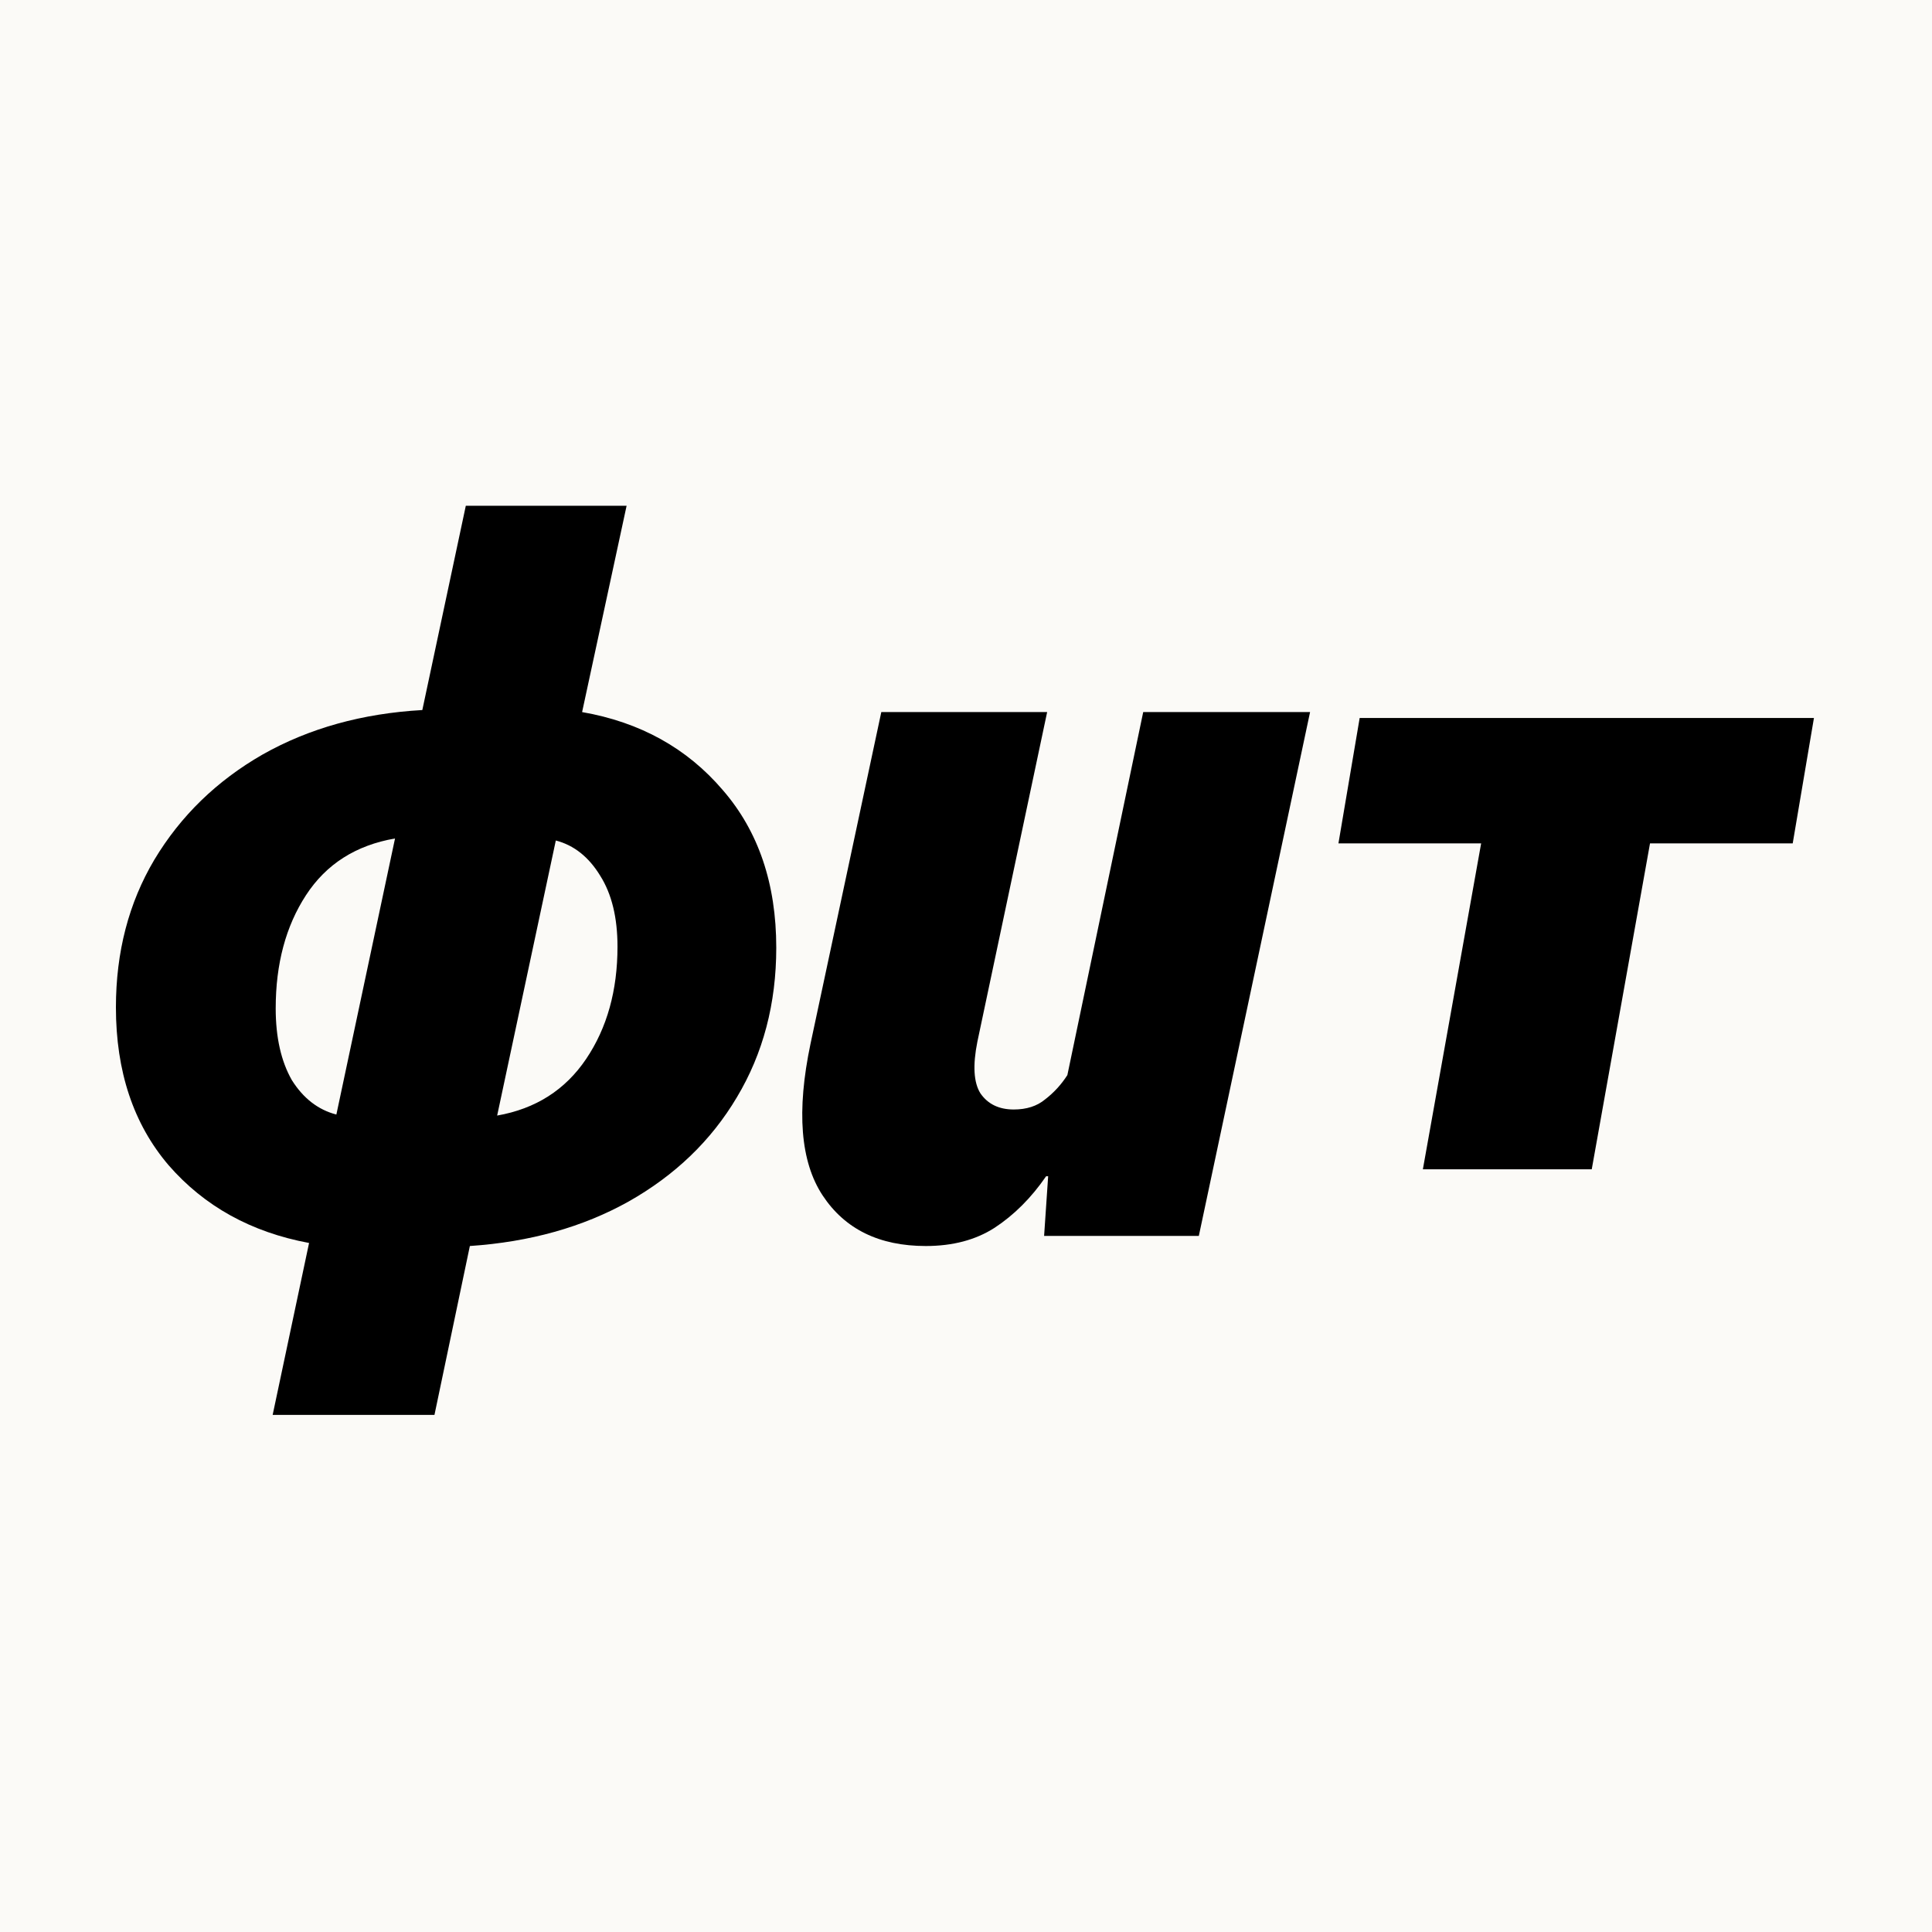
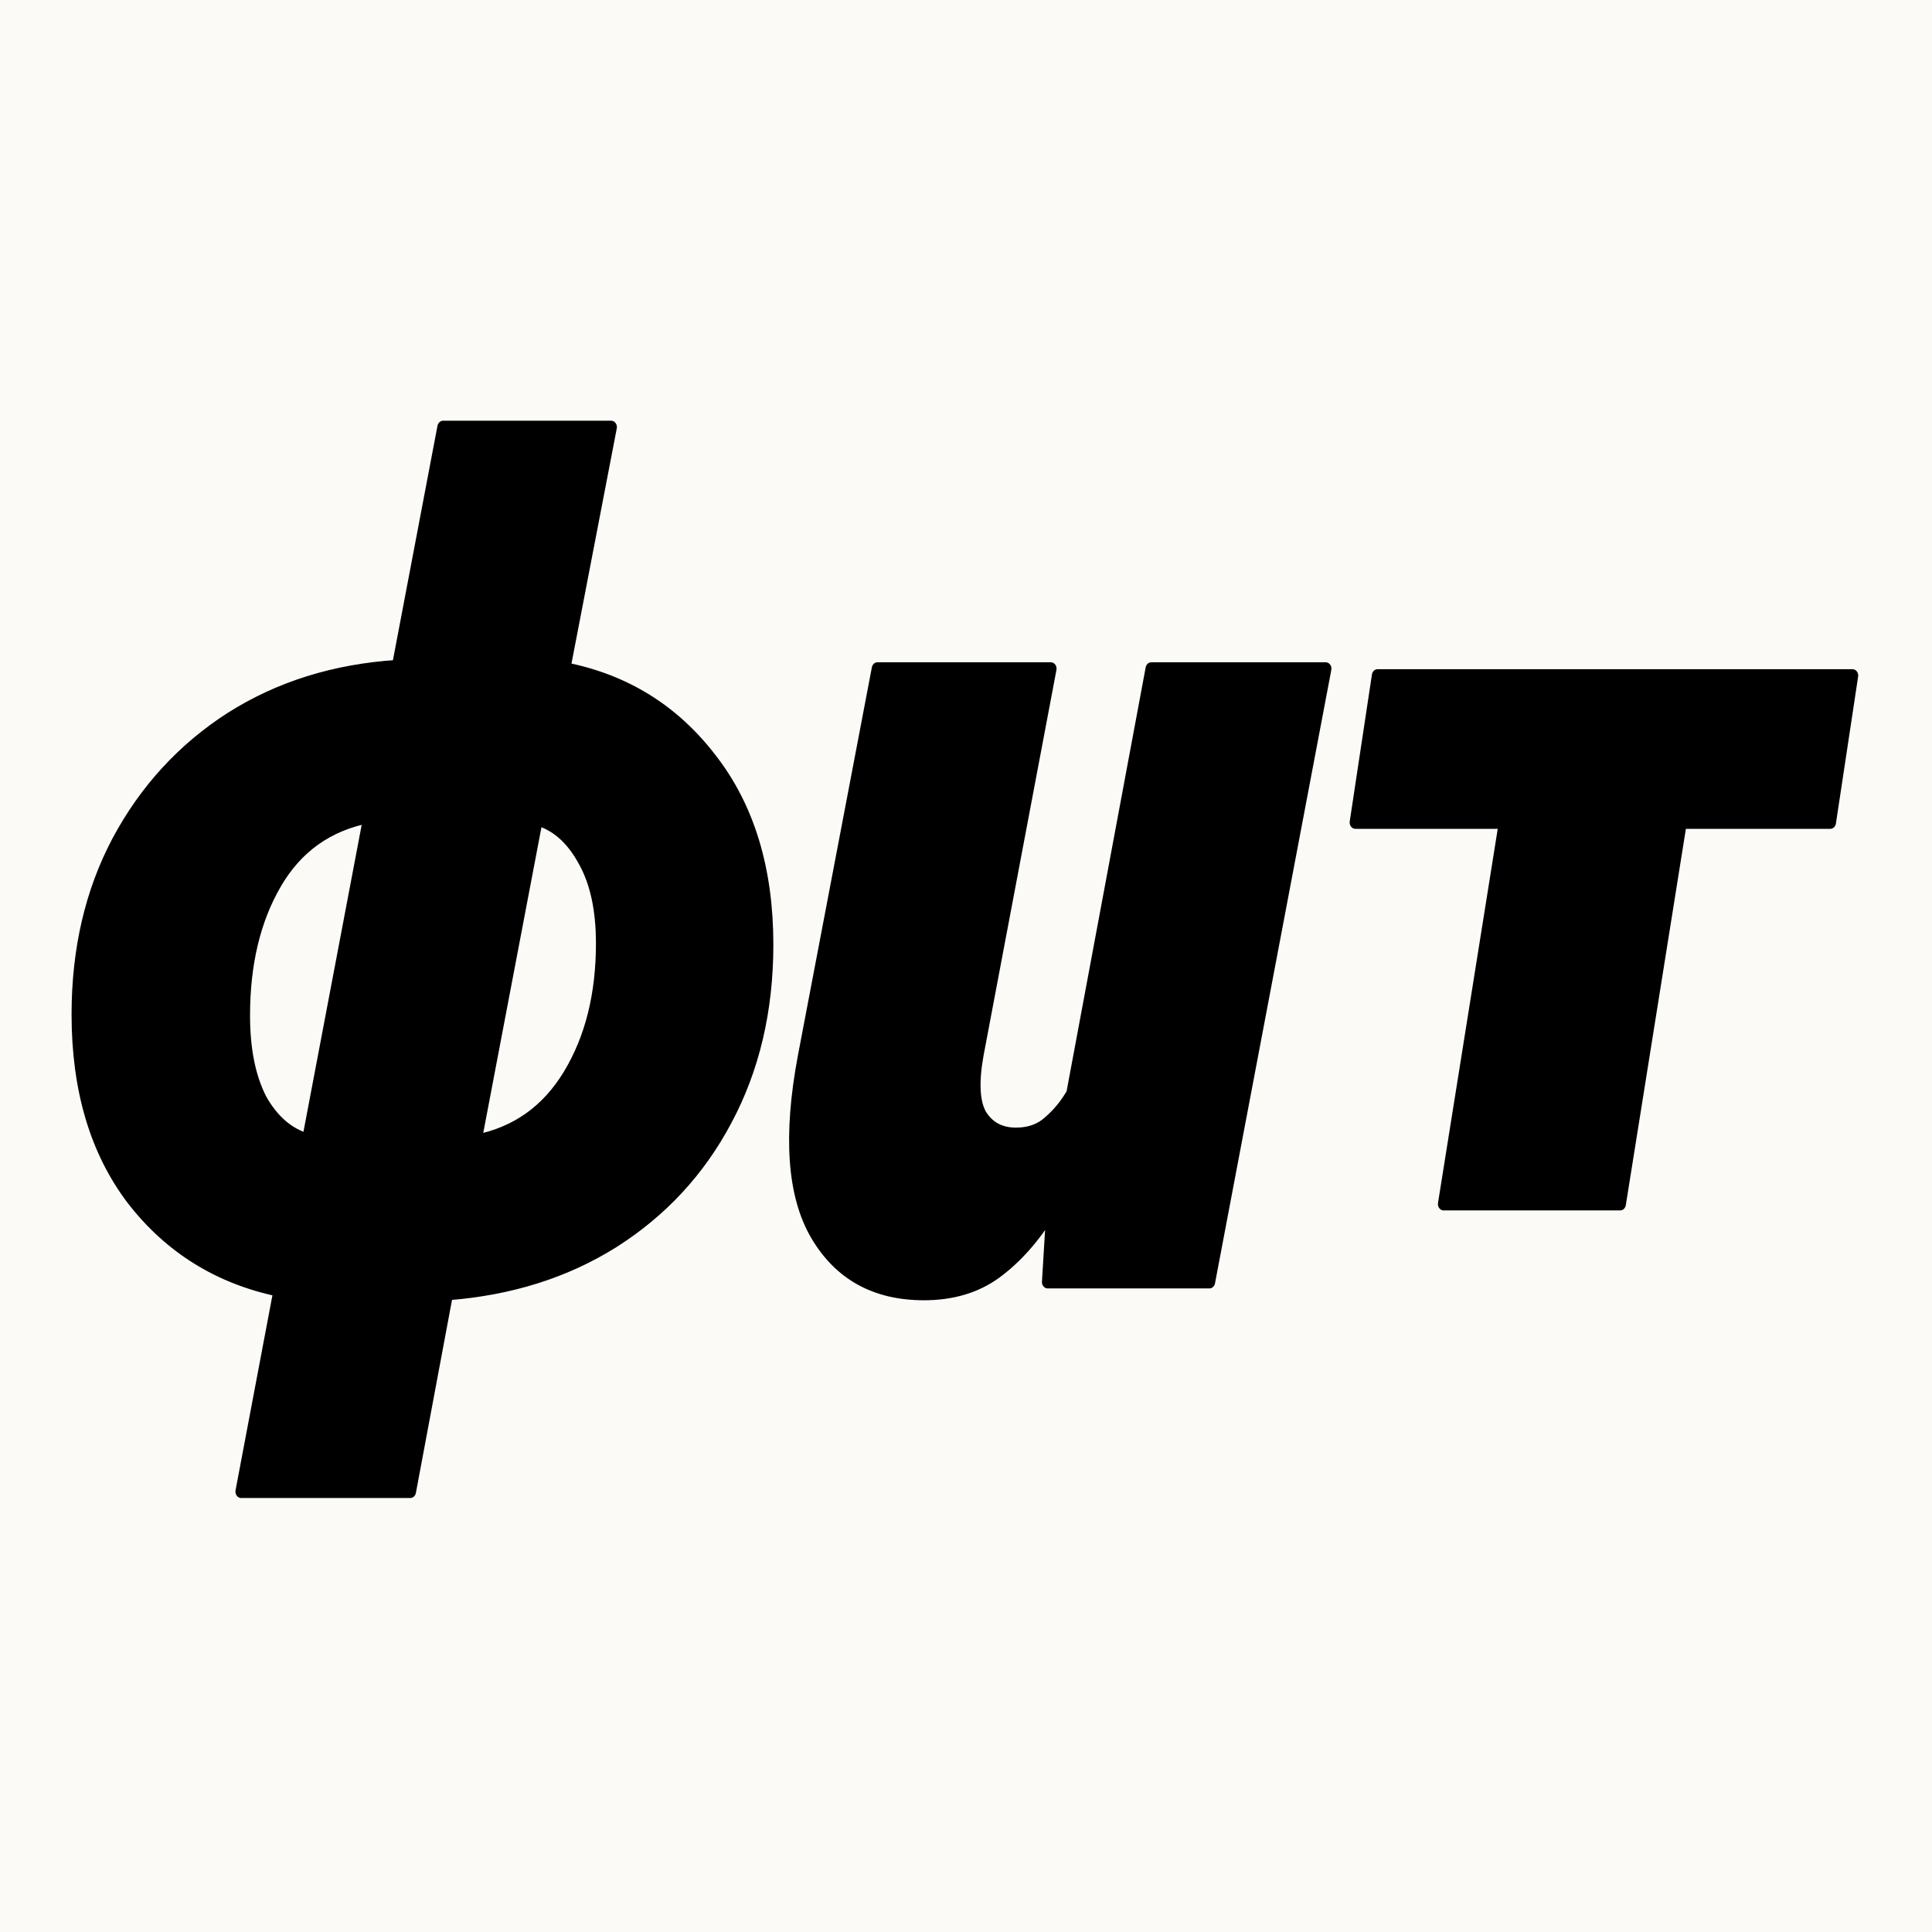
<svg xmlns="http://www.w3.org/2000/svg" viewBox="0 0 512 512" role="img" aria-labelledby="title">
  <rect width="512" height="512" fill="#FBFAF7" />
-   <g transform="translate(30.72 135.3143) scale(1.609143)" fill="black">
+   <g transform="translate(20.48 114.688) scale(1.682286 1.88416)" fill="#000000" stroke="#000000" stroke-width="1.8" stroke-linejoin="round">
    <path d="M84.104 -0.794L76.776 33.181C86.324 34.846 94.041 39.121 99.925 46.004C105.81 52.777 108.752 61.437 108.752 71.985C108.752 81.2 106.587 89.416 102.257 96.633C98.038 103.739 92.098 109.457 84.437 113.787C76.887 118.006 68.171 120.449 58.29 121.115L52.461 148.927H25.814L31.809 120.615C22.261 118.839 14.545 114.564 8.66 107.791C2.887 101.019 0 92.359 0 81.811C0 72.707 2.11 64.602 6.329 57.496C10.659 50.279 16.599 44.505 24.149 40.175C31.809 35.845 40.581 33.403 50.462 32.847L57.623 -0.794H84.104ZM26.314 81.977C26.314 86.752 27.202 90.693 28.978 93.802C30.866 96.8 33.308 98.687 36.306 99.464L45.966 53.998C39.526 55.109 34.641 58.217 31.31 63.325C27.979 68.432 26.314 74.65 26.314 81.977ZM82.605 71.818C82.605 67.044 81.661 63.158 79.774 60.16C77.886 57.052 75.444 55.109 72.446 54.331L62.786 99.631C69.115 98.521 74 95.412 77.442 90.305C80.884 85.197 82.605 79.035 82.605 71.818Z" />
    <path d="M147.868 98.632C149.977 98.632 151.698 98.076 153.031 96.966C154.474 95.856 155.695 94.524 156.694 92.969L169.185 33.181H196.665L178.345 119.449H152.864L153.53 109.623H153.197C150.754 113.176 147.923 116.008 144.703 118.117C141.595 120.116 137.82 121.115 133.379 121.115C125.718 121.115 120.055 118.339 116.391 112.788C112.727 107.236 112.061 98.909 114.393 87.806L126.051 33.181H153.364L141.872 87.473C141.095 91.359 141.262 94.191 142.372 95.967C143.593 97.743 145.425 98.632 147.868 98.632Z" />
    <path d="M201.337 54.807L204.834 34.152H279.648L276.151 54.807H252.65L243.054 108.478H215.243L224.839 54.807H201.337Z" />
  </g>
</svg>
